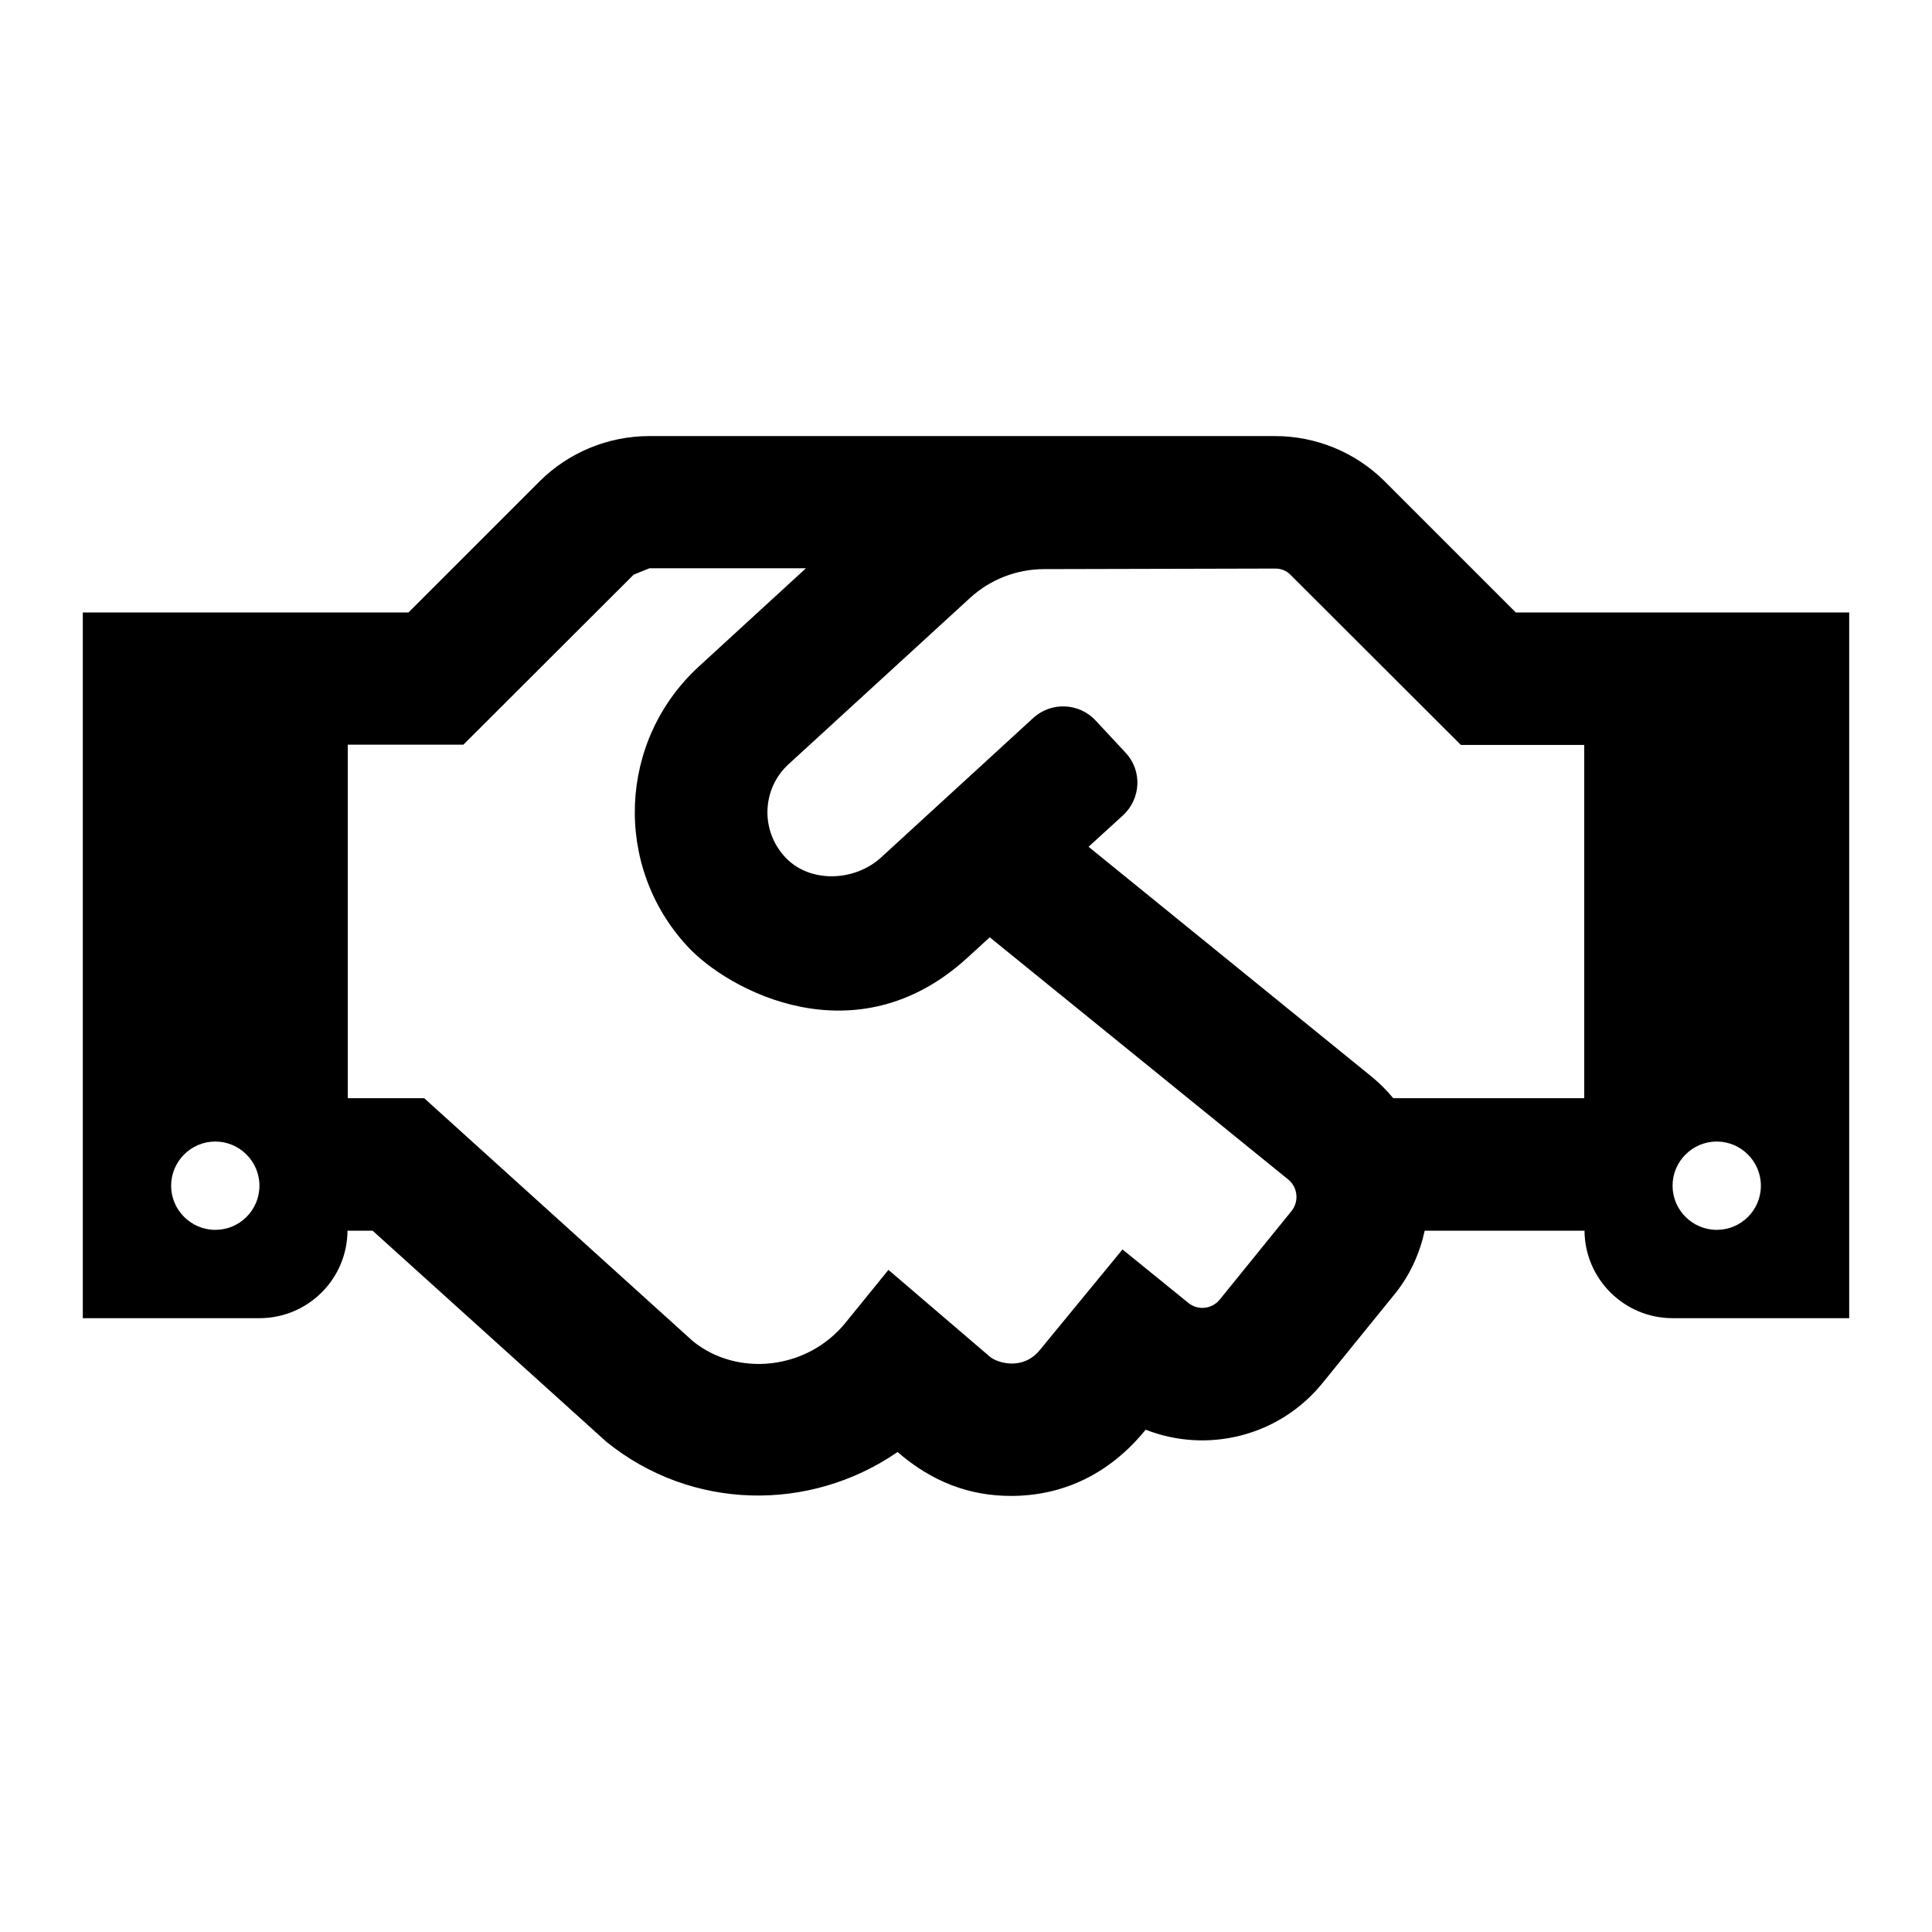
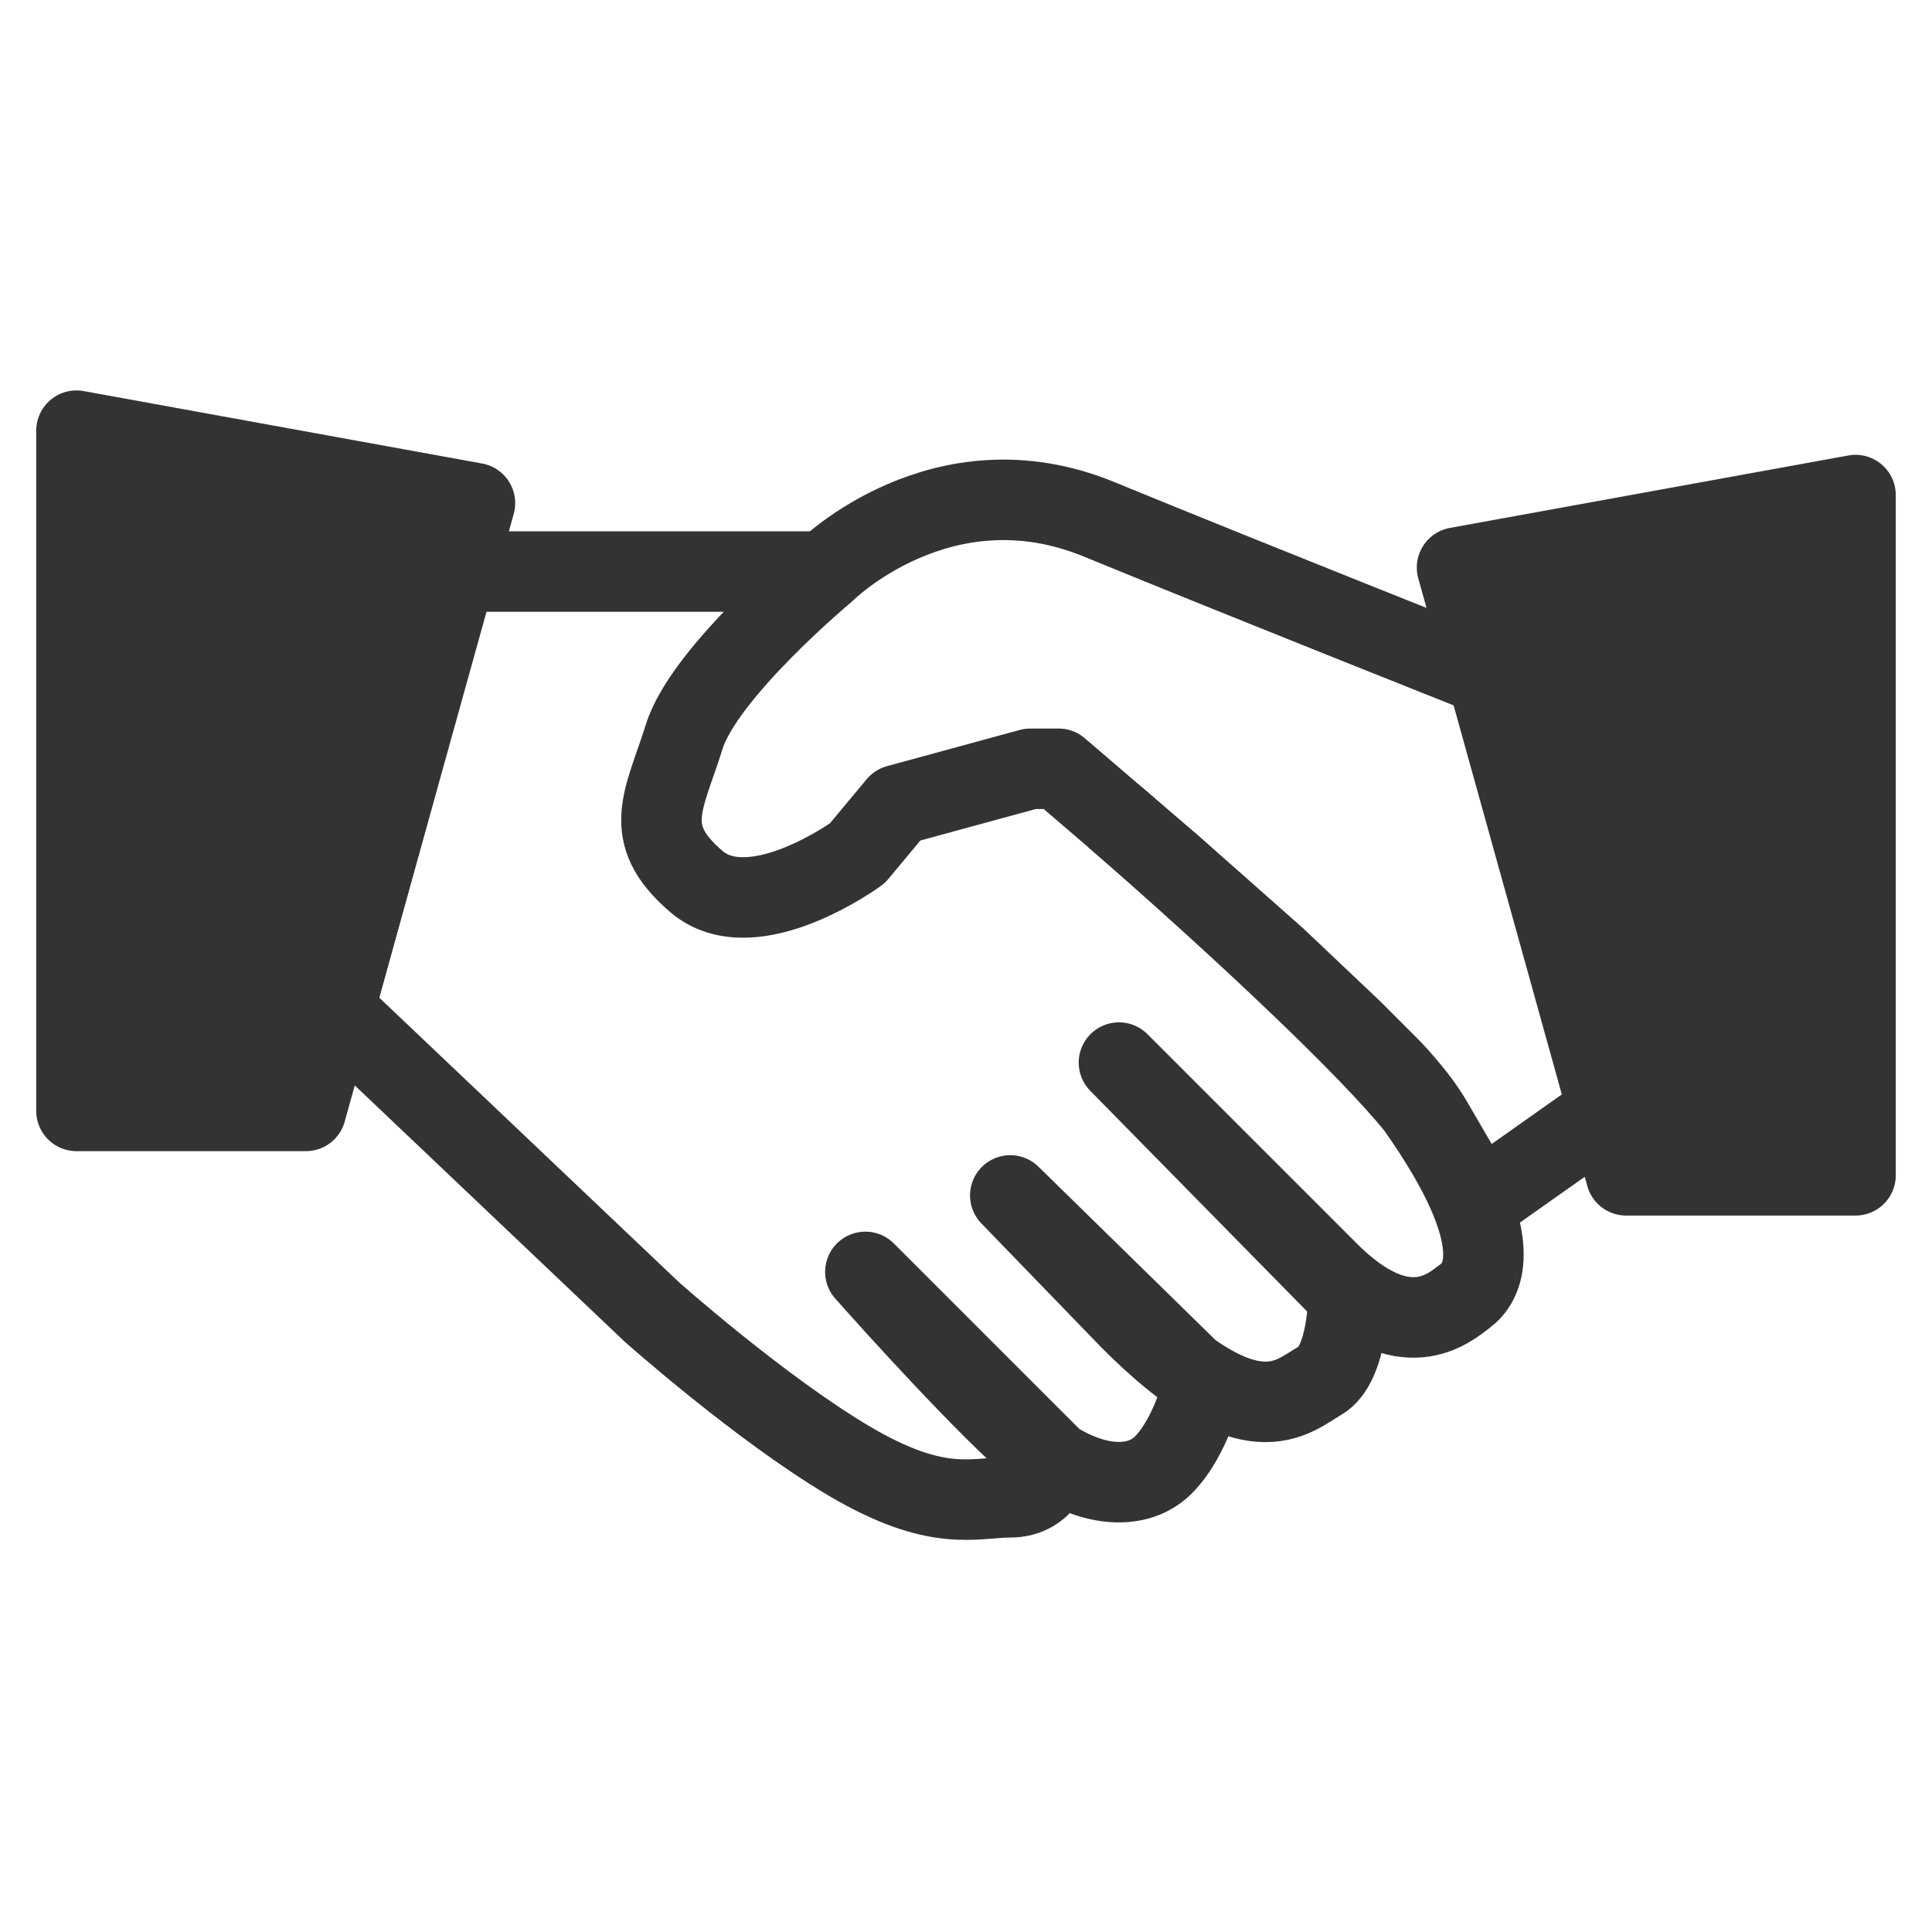
- <svg xmlns="http://www.w3.org/2000/svg" fill="#000000" width="800px" height="800px" viewBox="-30 -94 700 700">
-   <path d="M519.2 127.9l-47.6-47.6A56.252 56.252 0 0 0 432 64H205.2c-14.8 0-29.1 5.9-39.6 16.3L118 127.9H0v255.7h64c17.6 0 31.8-14.2 31.9-31.7h9.1l84.6 76.4c30.9 25.1 73.8 25.7 105.6 3.8 12.5 10.8 26 15.9 41.1 15.9 18.2 0 35.3-7.4 48.8-24 22.1 8.7 48.2 2.6 64-16.8l26.2-32.3c5.6-6.9 9.1-14.8 10.9-23h57.9c.1 17.5 14.4 31.7 31.9 31.7h64V127.9H519.2zM48 351.6c-8.8 0-16-7.2-16-16s7.2-16 16-16 16 7.2 16 16c0 8.9-7.2 16-16 16zm390-6.9l-26.1 32.2c-2.8 3.4-7.8 4-11.3 1.2l-23.9-19.4-30 36.5c-6 7.3-15 4.8-18 2.4l-36.8-31.5-15.6 19.2c-13.9 17.1-39.2 19.7-55.3 6.6l-97.3-88H96V175.8h41.9l61.7-61.6c2-.8 3.7-1.5 5.7-2.3H262l-38.7 35.5c-29.4 26.9-31.1 72.3-4.4 101.3 14.8 16.2 61.2 41.2 101.5 4.4l8.2-7.5 108.2 87.8c3.4 2.8 3.9 7.9 1.2 11.3zm106-40.8h-69.2c-2.3-2.8-4.9-5.4-7.7-7.7l-102.7-83.4 12.5-11.4c6.5-6 7-16.1 1-22.6L367 167.1c-6-6.5-16.1-6.9-22.6-1l-55.2 50.6c-9.5 8.7-25.7 9.4-34.6 0-9.3-9.9-8.5-25.1 1.2-33.9l65.6-60.1c7.4-6.8 17-10.5 27-10.5l83.7-.2c2.1 0 4.1.8 5.5 2.3l61.7 61.6H544v128zm48 47.7c-8.8 0-16-7.2-16-16s7.2-16 16-16 16 7.2 16 16c0 8.9-7.2 16-16 16z" />
+ <svg xmlns="http://www.w3.org/2000/svg" id="Layer_1" data-name="Layer 1" version="1.1" viewBox="0 0 48 48">
+   <defs>
+     <style>
+       .cls-1 {
+         fill: #333;
+       }
+ 
+       .cls-1, .cls-2 {
+         stroke: #333;
+         stroke-linejoin: round;
+         stroke-width: 2px;
+       }
+ 
+       .cls-2 {
+         fill: none;
+       }
+     </style>
+   </defs>
+   <path class="cls-2" d="M27.7,20.3c3.1,2.7,6.3,5.7,7.5,7.2,2.4,3.4,1.6,4.4,1.2,4.7s-1.5,1.3-3.4-.6-5.2-5.2-5.2-5.2l5.7,5.8s0,1.7-.7,2.1-1.7,1.5-4.7-1.5l-3-3.1,4.8,4.7s-.3,1.3-1,2-2.1.6-3.6-.8-3.8-4-3.8-4l4.7,4.7s-.2.9-1.1.9-1.8.4-4-.9-4.9-3.7-4.9-3.7l-7.9-7.5,3-10.9h8.9" />
+   <path class="cls-2" d="M37,16.8s-5.8-2.3-9.7-3.9-6.8,1.3-6.8,1.3c0,0-3,2.5-3.5,4.1s-1.1,2.4.3,3.6,4-.7,4-.7l1-1.2,3.3-.9h.7l2.8,2.4,2.6,2.3,1.9,1.8.9.9s.7.7,1.1,1.4.9,1.5,1.1,2l3.4-2.4-2.9-10.7Z" />
+   <polygon class="cls-1" points="1.9 10.7 1.9 27.6 7.6 27.6 11.8 12.5 1.9 10.7" />
+   <polygon class="cls-1" points="46.1 12.3 46.1 29.2 40.4 29.2 36.2 14.1 46.1 12.3" />
</svg>
